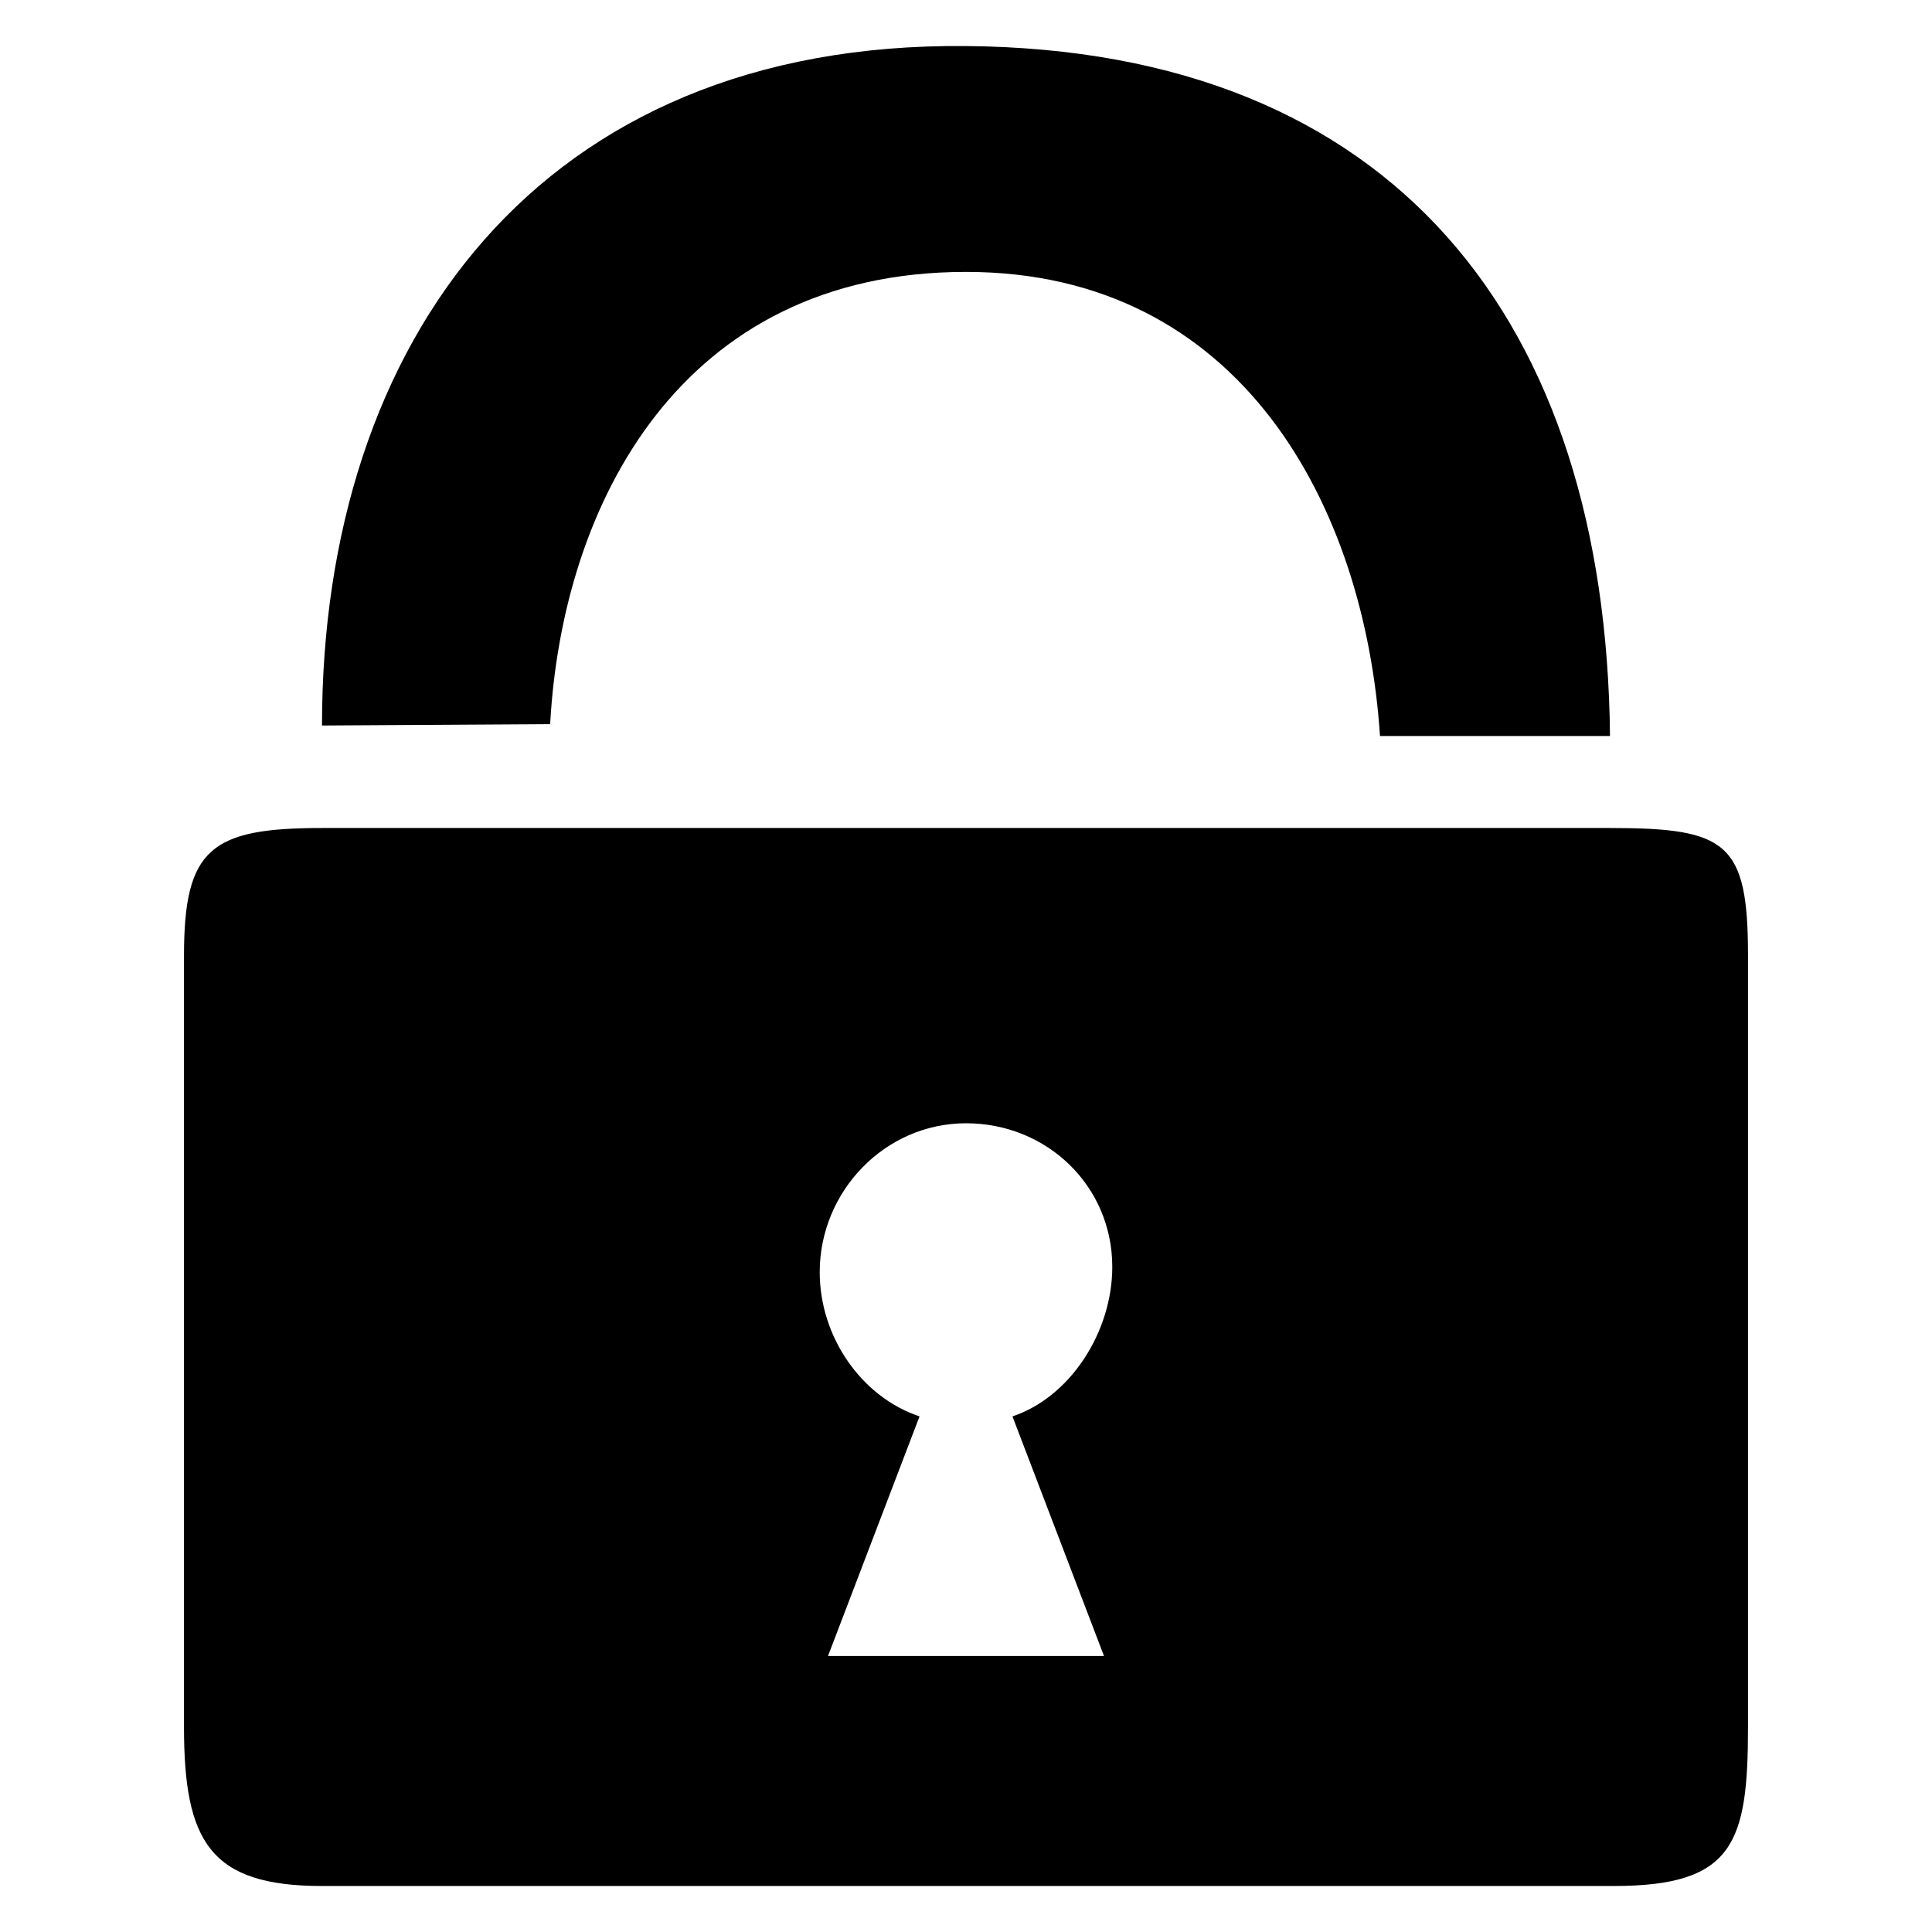
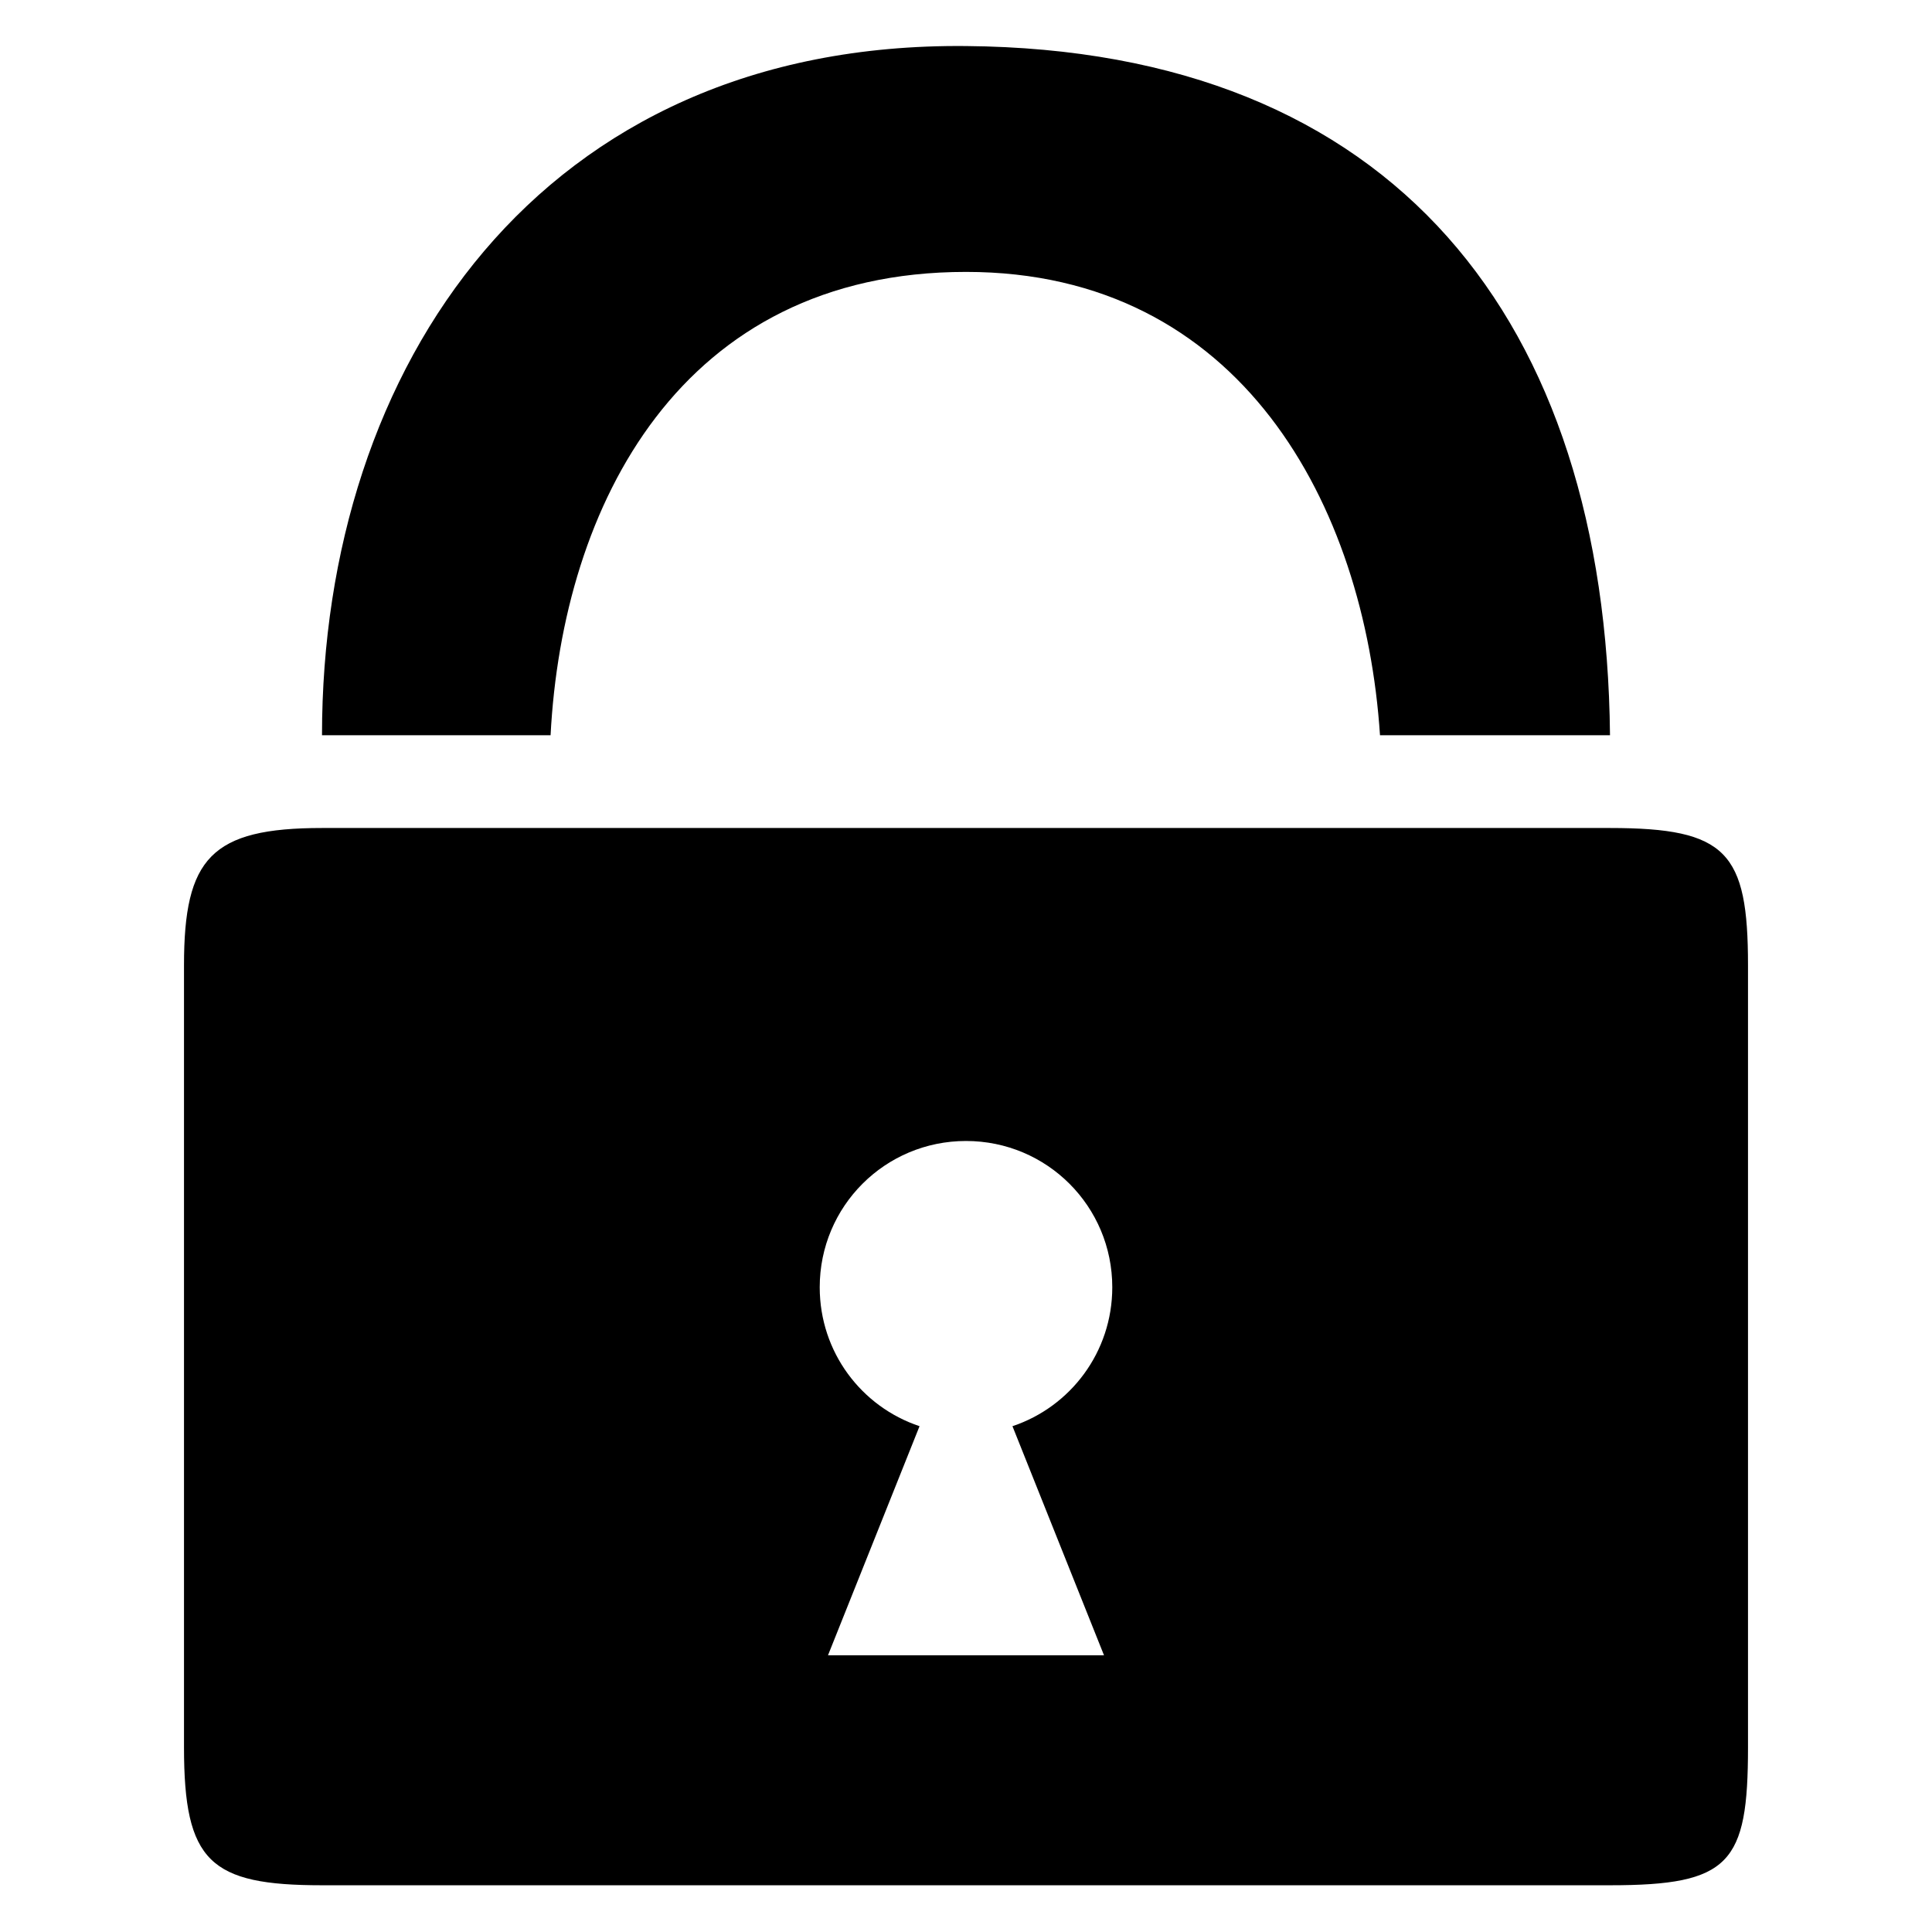
<svg xmlns="http://www.w3.org/2000/svg" version="1.1" baseProfile="tiny" id="Layer_1" x="0px" y="0px" width="42px" height="42px" viewBox="-0.5 0.5 42 42" xml:space="preserve">
-   <path d="M6.5,16.272l4.96-0.03c0.26-4.779,2.84-9.831,9.04-9.831c5.98,0,8.67,5.089,9,10.089h5c-0.09-9-4.67-14.919-14-14.999  C11.23,1.411,6.5,7.912,6.5,16.272z M3.5,21.271v16.771c0,2.489,0.561,3.458,3,3.458h12c-0.001,0-0.001,0,0,0  c0.152,0,16.078,0,16.078,0c2.609,0,2.922-0.928,2.922-3.459V21.271c0-2.458-0.46-2.771-3-2.771h-28  C4.09,18.5,3.5,18.942,3.5,21.271z M23.68,28.041c0,1.41-0.91,2.83-2.17,3.25L23.5,36.5h-6l1.99-5.209  c-1.26-0.42-2.17-1.725-2.17-3.135c0-1.76,1.42-3.237,3.18-3.237S23.68,26.281,23.68,28.041z" />
+   <g>
+     <path fill="none" d="M23.68,28.484c0-1.76-1.42-3.18-3.18-3.18s-3.18,1.42-3.18,3.18c0,1.412,0.91,2.6,2.17,3.02l-1.99,4.98h6   l-1.99-4.98C22.77,31.084,23.68,29.895,23.68,28.484z" />
+     <path d="M20.5,6.411c5.98,0,8.67,5.073,9,10.073h5c-0.09-9-4.67-14.903-14-14.983c-9.27-0.09-14,6.983-14,14.983h4.969   C11.729,11.484,14.3,6.411,20.5,6.411z" />
+     <path d="M34.5,18.5h-28c-2.41,0-3,0.655-3,2.984v17c0,2.49,0.561,3,3,3h28c2.609,0,3-0.471,3-3v-17   C37.5,19.026,37.04,18.5,34.5,18.5z M23.5,36.484h-6l1.99-4.98c-1.26-0.42-2.17-1.607-2.17-3.02c0-1.76,1.42-3.18,3.18-3.18   s3.18,1.42,3.18,3.18c0,1.41-0.91,2.6-2.17,3.02L23.5,36.484z" />
+   </g>
</svg>
